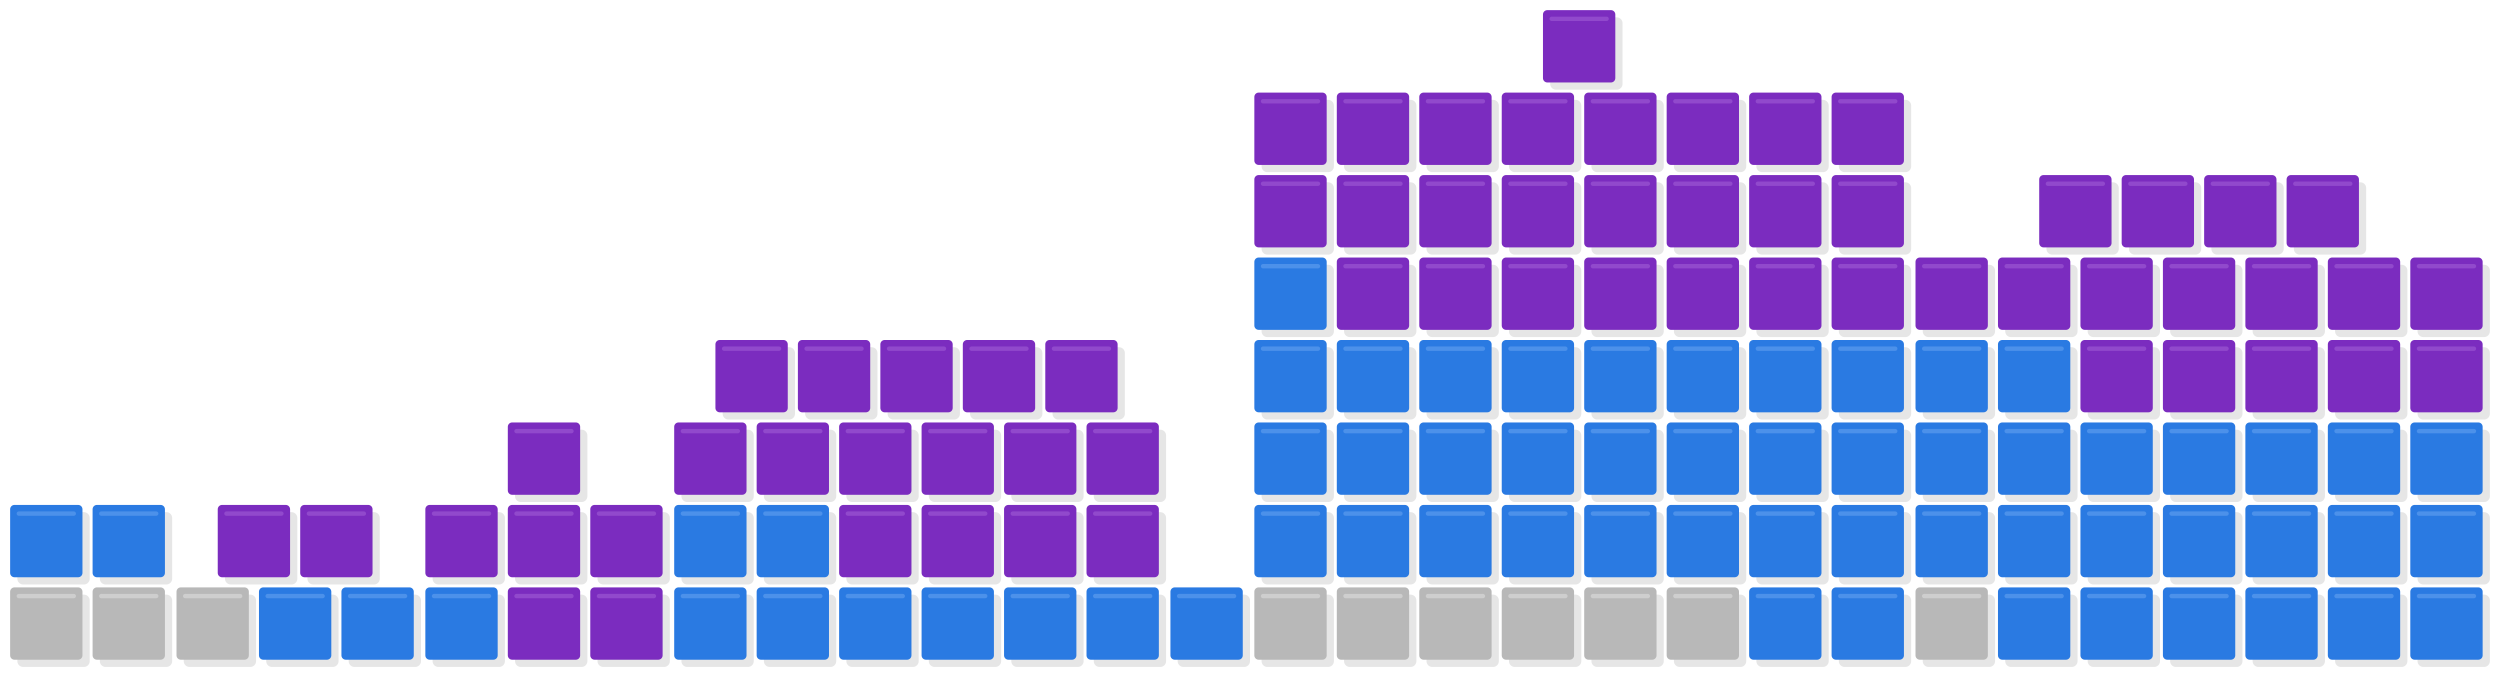
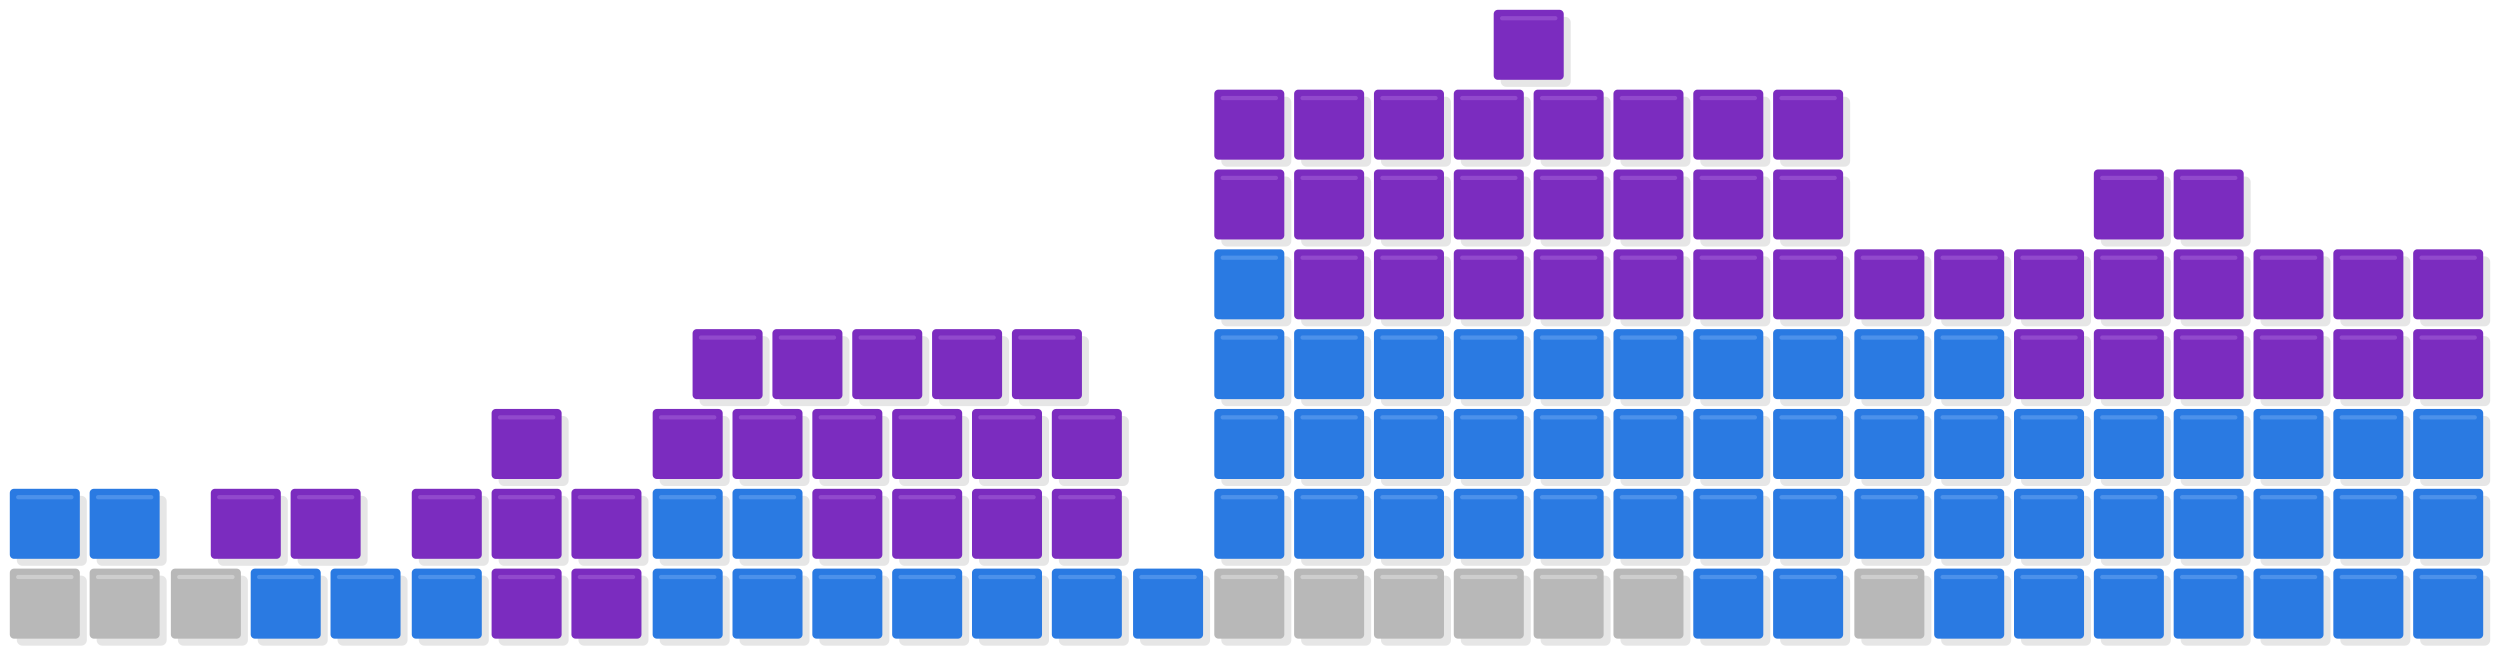
- <svg xmlns="http://www.w3.org/2000/svg" viewBox="0 0 1728 468" width="1728" height="468" fill="none">
+ <svg xmlns="http://www.w3.org/2000/svg" viewBox="0 0 1785 468" width="1785" height="468" fill="none">
  <g data-period="2026-02">
    <rect x="12" y="411" width="50" height="50" rx="4" fill="#e6e6e6" />
    <rect x="7" y="406" width="50" height="50" rx="3" fill="#b8b8b8" />
    <path d="M13 412H51" stroke="#cecece" stroke-width="3" stroke-linecap="round" />
    <rect x="69" y="411" width="50" height="50" rx="4" fill="#e6e6e6" />
    <rect x="64" y="406" width="50" height="50" rx="3" fill="#b8b8b8" />
    <path d="M70 412H108" stroke="#cecece" stroke-width="3" stroke-linecap="round" />
    <rect x="12" y="354" width="50" height="50" rx="4" fill="#e6e6e6" />
    <rect x="7" y="349" width="50" height="50" rx="3" fill="#2a7ae2" />
    <path d="M13 355H51" stroke="#4c91ea" stroke-width="3" stroke-linecap="round" />
    <rect x="69" y="354" width="50" height="50" rx="4" fill="#e6e6e6" />
    <rect x="64" y="349" width="50" height="50" rx="3" fill="#2a7ae2" />
    <path d="M70 355H108" stroke="#4c91ea" stroke-width="3" stroke-linecap="round" />
  </g>
  <g data-period="2026-03">
    <rect x="127" y="411" width="50" height="50" rx="4" fill="#e6e6e6" />
    <rect x="122" y="406" width="50" height="50" rx="3" fill="#b8b8b8" />
    <path d="M128 412H166" stroke="#cecece" stroke-width="3" stroke-linecap="round" />
    <rect x="184" y="411" width="50" height="50" rx="4" fill="#e6e6e6" />
    <rect x="179" y="406" width="50" height="50" rx="3" fill="#2a7ae2" />
    <path d="M185 412H223" stroke="#4c91ea" stroke-width="3" stroke-linecap="round" />
    <rect x="241" y="411" width="50" height="50" rx="4" fill="#e6e6e6" />
    <rect x="236" y="406" width="50" height="50" rx="3" fill="#2a7ae2" />
    <path d="M242 412H280" stroke="#4c91ea" stroke-width="3" stroke-linecap="round" />
    <rect x="155.5" y="354" width="50" height="50" rx="4" fill="#e6e6e6" />
    <rect x="150.5" y="349" width="50" height="50" rx="3" fill="#7b2cbf" />
    <path d="M156.5 355H194.5" stroke="#9149cc" stroke-width="3" stroke-linecap="round" />
    <rect x="212.5" y="354" width="50" height="50" rx="4" fill="#e6e6e6" />
    <rect x="207.5" y="349" width="50" height="50" rx="3" fill="#7b2cbf" />
    <path d="M213.5 355H251.5" stroke="#9149cc" stroke-width="3" stroke-linecap="round" />
  </g>
  <g data-period="2026-04">
    <rect x="299" y="411" width="50" height="50" rx="4" fill="#e6e6e6" />
    <rect x="294" y="406" width="50" height="50" rx="3" fill="#2a7ae2" />
    <path d="M300 412H338" stroke="#4c91ea" stroke-width="3" stroke-linecap="round" />
    <rect x="356" y="411" width="50" height="50" rx="4" fill="#e6e6e6" />
    <rect x="351" y="406" width="50" height="50" rx="3" fill="#7b2cbf" />
    <path d="M357 412H395" stroke="#9149cc" stroke-width="3" stroke-linecap="round" />
    <rect x="413" y="411" width="50" height="50" rx="4" fill="#e6e6e6" />
    <rect x="408" y="406" width="50" height="50" rx="3" fill="#7b2cbf" />
    <path d="M414 412H452" stroke="#9149cc" stroke-width="3" stroke-linecap="round" />
    <rect x="299" y="354" width="50" height="50" rx="4" fill="#e6e6e6" />
    <rect x="294" y="349" width="50" height="50" rx="3" fill="#7b2cbf" />
    <path d="M300 355H338" stroke="#9149cc" stroke-width="3" stroke-linecap="round" />
    <rect x="356" y="354" width="50" height="50" rx="4" fill="#e6e6e6" />
    <rect x="351" y="349" width="50" height="50" rx="3" fill="#7b2cbf" />
    <path d="M357 355H395" stroke="#9149cc" stroke-width="3" stroke-linecap="round" />
    <rect x="413" y="354" width="50" height="50" rx="4" fill="#e6e6e6" />
    <rect x="408" y="349" width="50" height="50" rx="3" fill="#7b2cbf" />
    <path d="M414 355H452" stroke="#9149cc" stroke-width="3" stroke-linecap="round" />
    <rect x="356" y="297" width="50" height="50" rx="4" fill="#e6e6e6" />
    <rect x="351" y="292" width="50" height="50" rx="3" fill="#7b2cbf" />
    <path d="M357 298H395" stroke="#9149cc" stroke-width="3" stroke-linecap="round" />
  </g>
  <g data-period="2026-05">
    <rect x="471" y="411" width="50" height="50" rx="4" fill="#e6e6e6" />
    <rect x="466" y="406" width="50" height="50" rx="3" fill="#2a7ae2" />
    <path d="M472 412H510" stroke="#4c91ea" stroke-width="3" stroke-linecap="round" />
    <rect x="528" y="411" width="50" height="50" rx="4" fill="#e6e6e6" />
    <rect x="523" y="406" width="50" height="50" rx="3" fill="#2a7ae2" />
    <path d="M529 412H567" stroke="#4c91ea" stroke-width="3" stroke-linecap="round" />
    <rect x="585" y="411" width="50" height="50" rx="4" fill="#e6e6e6" />
    <rect x="580" y="406" width="50" height="50" rx="3" fill="#2a7ae2" />
    <path d="M586 412H624" stroke="#4c91ea" stroke-width="3" stroke-linecap="round" />
    <rect x="642" y="411" width="50" height="50" rx="4" fill="#e6e6e6" />
    <rect x="637" y="406" width="50" height="50" rx="3" fill="#2a7ae2" />
    <path d="M643 412H681" stroke="#4c91ea" stroke-width="3" stroke-linecap="round" />
    <rect x="699" y="411" width="50" height="50" rx="4" fill="#e6e6e6" />
    <rect x="694" y="406" width="50" height="50" rx="3" fill="#2a7ae2" />
    <path d="M700 412H738" stroke="#4c91ea" stroke-width="3" stroke-linecap="round" />
    <rect x="756" y="411" width="50" height="50" rx="4" fill="#e6e6e6" />
    <rect x="751" y="406" width="50" height="50" rx="3" fill="#2a7ae2" />
    <path d="M757 412H795" stroke="#4c91ea" stroke-width="3" stroke-linecap="round" />
    <rect x="471" y="354" width="50" height="50" rx="4" fill="#e6e6e6" />
    <rect x="466" y="349" width="50" height="50" rx="3" fill="#2a7ae2" />
    <path d="M472 355H510" stroke="#4c91ea" stroke-width="3" stroke-linecap="round" />
    <rect x="528" y="354" width="50" height="50" rx="4" fill="#e6e6e6" />
    <rect x="523" y="349" width="50" height="50" rx="3" fill="#2a7ae2" />
    <path d="M529 355H567" stroke="#4c91ea" stroke-width="3" stroke-linecap="round" />
    <rect x="585" y="354" width="50" height="50" rx="4" fill="#e6e6e6" />
    <rect x="580" y="349" width="50" height="50" rx="3" fill="#7b2cbf" />
    <path d="M586 355H624" stroke="#9149cc" stroke-width="3" stroke-linecap="round" />
    <rect x="642" y="354" width="50" height="50" rx="4" fill="#e6e6e6" />
    <rect x="637" y="349" width="50" height="50" rx="3" fill="#7b2cbf" />
    <path d="M643 355H681" stroke="#9149cc" stroke-width="3" stroke-linecap="round" />
    <rect x="699" y="354" width="50" height="50" rx="4" fill="#e6e6e6" />
    <rect x="694" y="349" width="50" height="50" rx="3" fill="#7b2cbf" />
    <path d="M700 355H738" stroke="#9149cc" stroke-width="3" stroke-linecap="round" />
    <rect x="756" y="354" width="50" height="50" rx="4" fill="#e6e6e6" />
    <rect x="751" y="349" width="50" height="50" rx="3" fill="#7b2cbf" />
    <path d="M757 355H795" stroke="#9149cc" stroke-width="3" stroke-linecap="round" />
    <rect x="471" y="297" width="50" height="50" rx="4" fill="#e6e6e6" />
    <rect x="466" y="292" width="50" height="50" rx="3" fill="#7b2cbf" />
    <path d="M472 298H510" stroke="#9149cc" stroke-width="3" stroke-linecap="round" />
    <rect x="528" y="297" width="50" height="50" rx="4" fill="#e6e6e6" />
    <rect x="523" y="292" width="50" height="50" rx="3" fill="#7b2cbf" />
    <path d="M529 298H567" stroke="#9149cc" stroke-width="3" stroke-linecap="round" />
    <rect x="585" y="297" width="50" height="50" rx="4" fill="#e6e6e6" />
    <rect x="580" y="292" width="50" height="50" rx="3" fill="#7b2cbf" />
    <path d="M586 298H624" stroke="#9149cc" stroke-width="3" stroke-linecap="round" />
    <rect x="642" y="297" width="50" height="50" rx="4" fill="#e6e6e6" />
    <rect x="637" y="292" width="50" height="50" rx="3" fill="#7b2cbf" />
    <path d="M643 298H681" stroke="#9149cc" stroke-width="3" stroke-linecap="round" />
    <rect x="699" y="297" width="50" height="50" rx="4" fill="#e6e6e6" />
    <rect x="694" y="292" width="50" height="50" rx="3" fill="#7b2cbf" />
    <path d="M700 298H738" stroke="#9149cc" stroke-width="3" stroke-linecap="round" />
    <rect x="756" y="297" width="50" height="50" rx="4" fill="#e6e6e6" />
    <rect x="751" y="292" width="50" height="50" rx="3" fill="#7b2cbf" />
    <path d="M757 298H795" stroke="#9149cc" stroke-width="3" stroke-linecap="round" />
    <rect x="499.5" y="240" width="50" height="50" rx="4" fill="#e6e6e6" />
    <rect x="494.5" y="235" width="50" height="50" rx="3" fill="#7b2cbf" />
    <path d="M500.5 241H538.5" stroke="#9149cc" stroke-width="3" stroke-linecap="round" />
    <rect x="556.5" y="240" width="50" height="50" rx="4" fill="#e6e6e6" />
    <rect x="551.5" y="235" width="50" height="50" rx="3" fill="#7b2cbf" />
    <path d="M557.5 241H595.5" stroke="#9149cc" stroke-width="3" stroke-linecap="round" />
    <rect x="613.5" y="240" width="50" height="50" rx="4" fill="#e6e6e6" />
    <rect x="608.5" y="235" width="50" height="50" rx="3" fill="#7b2cbf" />
    <path d="M614.5 241H652.5" stroke="#9149cc" stroke-width="3" stroke-linecap="round" />
    <rect x="670.5" y="240" width="50" height="50" rx="4" fill="#e6e6e6" />
    <rect x="665.5" y="235" width="50" height="50" rx="3" fill="#7b2cbf" />
    <path d="M671.5 241H709.5" stroke="#9149cc" stroke-width="3" stroke-linecap="round" />
    <rect x="727.5" y="240" width="50" height="50" rx="4" fill="#e6e6e6" />
    <rect x="722.5" y="235" width="50" height="50" rx="3" fill="#7b2cbf" />
    <path d="M728.5 241H766.5" stroke="#9149cc" stroke-width="3" stroke-linecap="round" />
  </g>
  <g data-period="2026-06">
    <rect x="814" y="411" width="50" height="50" rx="4" fill="#e6e6e6" />
    <rect x="809" y="406" width="50" height="50" rx="3" fill="#2a7ae2" />
    <path d="M815 412H853" stroke="#4c91ea" stroke-width="3" stroke-linecap="round" />
  </g>
  <g data-period="2026-07">
    <rect x="872" y="411" width="50" height="50" rx="4" fill="#e6e6e6" />
    <rect x="867" y="406" width="50" height="50" rx="3" fill="#b8b8b8" />
    <path d="M873 412H911" stroke="#cecece" stroke-width="3" stroke-linecap="round" />
    <rect x="929" y="411" width="50" height="50" rx="4" fill="#e6e6e6" />
    <rect x="924" y="406" width="50" height="50" rx="3" fill="#b8b8b8" />
    <path d="M930 412H968" stroke="#cecece" stroke-width="3" stroke-linecap="round" />
    <rect x="986" y="411" width="50" height="50" rx="4" fill="#e6e6e6" />
    <rect x="981" y="406" width="50" height="50" rx="3" fill="#b8b8b8" />
    <path d="M987 412H1025" stroke="#cecece" stroke-width="3" stroke-linecap="round" />
    <rect x="1043" y="411" width="50" height="50" rx="4" fill="#e6e6e6" />
    <rect x="1038" y="406" width="50" height="50" rx="3" fill="#b8b8b8" />
    <path d="M1044 412H1082" stroke="#cecece" stroke-width="3" stroke-linecap="round" />
    <rect x="1100" y="411" width="50" height="50" rx="4" fill="#e6e6e6" />
    <rect x="1095" y="406" width="50" height="50" rx="3" fill="#b8b8b8" />
    <path d="M1101 412H1139" stroke="#cecece" stroke-width="3" stroke-linecap="round" />
    <rect x="1157" y="411" width="50" height="50" rx="4" fill="#e6e6e6" />
    <rect x="1152" y="406" width="50" height="50" rx="3" fill="#b8b8b8" />
    <path d="M1158 412H1196" stroke="#cecece" stroke-width="3" stroke-linecap="round" />
    <rect x="1214" y="411" width="50" height="50" rx="4" fill="#e6e6e6" />
    <rect x="1209" y="406" width="50" height="50" rx="3" fill="#2a7ae2" />
    <path d="M1215 412H1253" stroke="#4c91ea" stroke-width="3" stroke-linecap="round" />
    <rect x="1271" y="411" width="50" height="50" rx="4" fill="#e6e6e6" />
    <rect x="1266" y="406" width="50" height="50" rx="3" fill="#2a7ae2" />
    <path d="M1272 412H1310" stroke="#4c91ea" stroke-width="3" stroke-linecap="round" />
    <rect x="872" y="354" width="50" height="50" rx="4" fill="#e6e6e6" />
    <rect x="867" y="349" width="50" height="50" rx="3" fill="#2a7ae2" />
    <path d="M873 355H911" stroke="#4c91ea" stroke-width="3" stroke-linecap="round" />
    <rect x="929" y="354" width="50" height="50" rx="4" fill="#e6e6e6" />
    <rect x="924" y="349" width="50" height="50" rx="3" fill="#2a7ae2" />
    <path d="M930 355H968" stroke="#4c91ea" stroke-width="3" stroke-linecap="round" />
    <rect x="986" y="354" width="50" height="50" rx="4" fill="#e6e6e6" />
    <rect x="981" y="349" width="50" height="50" rx="3" fill="#2a7ae2" />
    <path d="M987 355H1025" stroke="#4c91ea" stroke-width="3" stroke-linecap="round" />
    <rect x="1043" y="354" width="50" height="50" rx="4" fill="#e6e6e6" />
    <rect x="1038" y="349" width="50" height="50" rx="3" fill="#2a7ae2" />
    <path d="M1044 355H1082" stroke="#4c91ea" stroke-width="3" stroke-linecap="round" />
    <rect x="1100" y="354" width="50" height="50" rx="4" fill="#e6e6e6" />
    <rect x="1095" y="349" width="50" height="50" rx="3" fill="#2a7ae2" />
    <path d="M1101 355H1139" stroke="#4c91ea" stroke-width="3" stroke-linecap="round" />
    <rect x="1157" y="354" width="50" height="50" rx="4" fill="#e6e6e6" />
    <rect x="1152" y="349" width="50" height="50" rx="3" fill="#2a7ae2" />
    <path d="M1158 355H1196" stroke="#4c91ea" stroke-width="3" stroke-linecap="round" />
    <rect x="1214" y="354" width="50" height="50" rx="4" fill="#e6e6e6" />
    <rect x="1209" y="349" width="50" height="50" rx="3" fill="#2a7ae2" />
    <path d="M1215 355H1253" stroke="#4c91ea" stroke-width="3" stroke-linecap="round" />
    <rect x="1271" y="354" width="50" height="50" rx="4" fill="#e6e6e6" />
    <rect x="1266" y="349" width="50" height="50" rx="3" fill="#2a7ae2" />
    <path d="M1272 355H1310" stroke="#4c91ea" stroke-width="3" stroke-linecap="round" />
    <rect x="872" y="297" width="50" height="50" rx="4" fill="#e6e6e6" />
    <rect x="867" y="292" width="50" height="50" rx="3" fill="#2a7ae2" />
    <path d="M873 298H911" stroke="#4c91ea" stroke-width="3" stroke-linecap="round" />
    <rect x="929" y="297" width="50" height="50" rx="4" fill="#e6e6e6" />
    <rect x="924" y="292" width="50" height="50" rx="3" fill="#2a7ae2" />
    <path d="M930 298H968" stroke="#4c91ea" stroke-width="3" stroke-linecap="round" />
    <rect x="986" y="297" width="50" height="50" rx="4" fill="#e6e6e6" />
    <rect x="981" y="292" width="50" height="50" rx="3" fill="#2a7ae2" />
    <path d="M987 298H1025" stroke="#4c91ea" stroke-width="3" stroke-linecap="round" />
    <rect x="1043" y="297" width="50" height="50" rx="4" fill="#e6e6e6" />
    <rect x="1038" y="292" width="50" height="50" rx="3" fill="#2a7ae2" />
    <path d="M1044 298H1082" stroke="#4c91ea" stroke-width="3" stroke-linecap="round" />
    <rect x="1100" y="297" width="50" height="50" rx="4" fill="#e6e6e6" />
    <rect x="1095" y="292" width="50" height="50" rx="3" fill="#2a7ae2" />
    <path d="M1101 298H1139" stroke="#4c91ea" stroke-width="3" stroke-linecap="round" />
    <rect x="1157" y="297" width="50" height="50" rx="4" fill="#e6e6e6" />
    <rect x="1152" y="292" width="50" height="50" rx="3" fill="#2a7ae2" />
    <path d="M1158 298H1196" stroke="#4c91ea" stroke-width="3" stroke-linecap="round" />
    <rect x="1214" y="297" width="50" height="50" rx="4" fill="#e6e6e6" />
    <rect x="1209" y="292" width="50" height="50" rx="3" fill="#2a7ae2" />
    <path d="M1215 298H1253" stroke="#4c91ea" stroke-width="3" stroke-linecap="round" />
    <rect x="1271" y="297" width="50" height="50" rx="4" fill="#e6e6e6" />
    <rect x="1266" y="292" width="50" height="50" rx="3" fill="#2a7ae2" />
    <path d="M1272 298H1310" stroke="#4c91ea" stroke-width="3" stroke-linecap="round" />
    <rect x="872" y="240" width="50" height="50" rx="4" fill="#e6e6e6" />
    <rect x="867" y="235" width="50" height="50" rx="3" fill="#2a7ae2" />
    <path d="M873 241H911" stroke="#4c91ea" stroke-width="3" stroke-linecap="round" />
    <rect x="929" y="240" width="50" height="50" rx="4" fill="#e6e6e6" />
    <rect x="924" y="235" width="50" height="50" rx="3" fill="#2a7ae2" />
    <path d="M930 241H968" stroke="#4c91ea" stroke-width="3" stroke-linecap="round" />
    <rect x="986" y="240" width="50" height="50" rx="4" fill="#e6e6e6" />
    <rect x="981" y="235" width="50" height="50" rx="3" fill="#2a7ae2" />
    <path d="M987 241H1025" stroke="#4c91ea" stroke-width="3" stroke-linecap="round" />
    <rect x="1043" y="240" width="50" height="50" rx="4" fill="#e6e6e6" />
    <rect x="1038" y="235" width="50" height="50" rx="3" fill="#2a7ae2" />
    <path d="M1044 241H1082" stroke="#4c91ea" stroke-width="3" stroke-linecap="round" />
    <rect x="1100" y="240" width="50" height="50" rx="4" fill="#e6e6e6" />
    <rect x="1095" y="235" width="50" height="50" rx="3" fill="#2a7ae2" />
    <path d="M1101 241H1139" stroke="#4c91ea" stroke-width="3" stroke-linecap="round" />
    <rect x="1157" y="240" width="50" height="50" rx="4" fill="#e6e6e6" />
    <rect x="1152" y="235" width="50" height="50" rx="3" fill="#2a7ae2" />
    <path d="M1158 241H1196" stroke="#4c91ea" stroke-width="3" stroke-linecap="round" />
    <rect x="1214" y="240" width="50" height="50" rx="4" fill="#e6e6e6" />
    <rect x="1209" y="235" width="50" height="50" rx="3" fill="#2a7ae2" />
    <path d="M1215 241H1253" stroke="#4c91ea" stroke-width="3" stroke-linecap="round" />
    <rect x="1271" y="240" width="50" height="50" rx="4" fill="#e6e6e6" />
    <rect x="1266" y="235" width="50" height="50" rx="3" fill="#2a7ae2" />
    <path d="M1272 241H1310" stroke="#4c91ea" stroke-width="3" stroke-linecap="round" />
    <rect x="872" y="183" width="50" height="50" rx="4" fill="#e6e6e6" />
    <rect x="867" y="178" width="50" height="50" rx="3" fill="#2a7ae2" />
    <path d="M873 184H911" stroke="#4c91ea" stroke-width="3" stroke-linecap="round" />
    <rect x="929" y="183" width="50" height="50" rx="4" fill="#e6e6e6" />
    <rect x="924" y="178" width="50" height="50" rx="3" fill="#7b2cbf" />
    <path d="M930 184H968" stroke="#9149cc" stroke-width="3" stroke-linecap="round" />
    <rect x="986" y="183" width="50" height="50" rx="4" fill="#e6e6e6" />
    <rect x="981" y="178" width="50" height="50" rx="3" fill="#7b2cbf" />
    <path d="M987 184H1025" stroke="#9149cc" stroke-width="3" stroke-linecap="round" />
    <rect x="1043" y="183" width="50" height="50" rx="4" fill="#e6e6e6" />
    <rect x="1038" y="178" width="50" height="50" rx="3" fill="#7b2cbf" />
    <path d="M1044 184H1082" stroke="#9149cc" stroke-width="3" stroke-linecap="round" />
    <rect x="1100" y="183" width="50" height="50" rx="4" fill="#e6e6e6" />
    <rect x="1095" y="178" width="50" height="50" rx="3" fill="#7b2cbf" />
    <path d="M1101 184H1139" stroke="#9149cc" stroke-width="3" stroke-linecap="round" />
    <rect x="1157" y="183" width="50" height="50" rx="4" fill="#e6e6e6" />
    <rect x="1152" y="178" width="50" height="50" rx="3" fill="#7b2cbf" />
    <path d="M1158 184H1196" stroke="#9149cc" stroke-width="3" stroke-linecap="round" />
    <rect x="1214" y="183" width="50" height="50" rx="4" fill="#e6e6e6" />
    <rect x="1209" y="178" width="50" height="50" rx="3" fill="#7b2cbf" />
    <path d="M1215 184H1253" stroke="#9149cc" stroke-width="3" stroke-linecap="round" />
    <rect x="1271" y="183" width="50" height="50" rx="4" fill="#e6e6e6" />
    <rect x="1266" y="178" width="50" height="50" rx="3" fill="#7b2cbf" />
    <path d="M1272 184H1310" stroke="#9149cc" stroke-width="3" stroke-linecap="round" />
    <rect x="872" y="126" width="50" height="50" rx="4" fill="#e6e6e6" />
    <rect x="867" y="121" width="50" height="50" rx="3" fill="#7b2cbf" />
    <path d="M873 127H911" stroke="#9149cc" stroke-width="3" stroke-linecap="round" />
    <rect x="929" y="126" width="50" height="50" rx="4" fill="#e6e6e6" />
    <rect x="924" y="121" width="50" height="50" rx="3" fill="#7b2cbf" />
    <path d="M930 127H968" stroke="#9149cc" stroke-width="3" stroke-linecap="round" />
    <rect x="986" y="126" width="50" height="50" rx="4" fill="#e6e6e6" />
    <rect x="981" y="121" width="50" height="50" rx="3" fill="#7b2cbf" />
    <path d="M987 127H1025" stroke="#9149cc" stroke-width="3" stroke-linecap="round" />
    <rect x="1043" y="126" width="50" height="50" rx="4" fill="#e6e6e6" />
    <rect x="1038" y="121" width="50" height="50" rx="3" fill="#7b2cbf" />
    <path d="M1044 127H1082" stroke="#9149cc" stroke-width="3" stroke-linecap="round" />
    <rect x="1100" y="126" width="50" height="50" rx="4" fill="#e6e6e6" />
    <rect x="1095" y="121" width="50" height="50" rx="3" fill="#7b2cbf" />
    <path d="M1101 127H1139" stroke="#9149cc" stroke-width="3" stroke-linecap="round" />
    <rect x="1157" y="126" width="50" height="50" rx="4" fill="#e6e6e6" />
    <rect x="1152" y="121" width="50" height="50" rx="3" fill="#7b2cbf" />
    <path d="M1158 127H1196" stroke="#9149cc" stroke-width="3" stroke-linecap="round" />
    <rect x="1214" y="126" width="50" height="50" rx="4" fill="#e6e6e6" />
    <rect x="1209" y="121" width="50" height="50" rx="3" fill="#7b2cbf" />
    <path d="M1215 127H1253" stroke="#9149cc" stroke-width="3" stroke-linecap="round" />
    <rect x="1271" y="126" width="50" height="50" rx="4" fill="#e6e6e6" />
    <rect x="1266" y="121" width="50" height="50" rx="3" fill="#7b2cbf" />
    <path d="M1272 127H1310" stroke="#9149cc" stroke-width="3" stroke-linecap="round" />
    <rect x="872" y="69" width="50" height="50" rx="4" fill="#e6e6e6" />
    <rect x="867" y="64" width="50" height="50" rx="3" fill="#7b2cbf" />
    <path d="M873 70H911" stroke="#9149cc" stroke-width="3" stroke-linecap="round" />
    <rect x="929" y="69" width="50" height="50" rx="4" fill="#e6e6e6" />
    <rect x="924" y="64" width="50" height="50" rx="3" fill="#7b2cbf" />
    <path d="M930 70H968" stroke="#9149cc" stroke-width="3" stroke-linecap="round" />
    <rect x="986" y="69" width="50" height="50" rx="4" fill="#e6e6e6" />
    <rect x="981" y="64" width="50" height="50" rx="3" fill="#7b2cbf" />
    <path d="M987 70H1025" stroke="#9149cc" stroke-width="3" stroke-linecap="round" />
    <rect x="1043" y="69" width="50" height="50" rx="4" fill="#e6e6e6" />
    <rect x="1038" y="64" width="50" height="50" rx="3" fill="#7b2cbf" />
    <path d="M1044 70H1082" stroke="#9149cc" stroke-width="3" stroke-linecap="round" />
    <rect x="1100" y="69" width="50" height="50" rx="4" fill="#e6e6e6" />
    <rect x="1095" y="64" width="50" height="50" rx="3" fill="#7b2cbf" />
    <path d="M1101 70H1139" stroke="#9149cc" stroke-width="3" stroke-linecap="round" />
    <rect x="1157" y="69" width="50" height="50" rx="4" fill="#e6e6e6" />
    <rect x="1152" y="64" width="50" height="50" rx="3" fill="#7b2cbf" />
    <path d="M1158 70H1196" stroke="#9149cc" stroke-width="3" stroke-linecap="round" />
    <rect x="1214" y="69" width="50" height="50" rx="4" fill="#e6e6e6" />
    <rect x="1209" y="64" width="50" height="50" rx="3" fill="#7b2cbf" />
    <path d="M1215 70H1253" stroke="#9149cc" stroke-width="3" stroke-linecap="round" />
    <rect x="1271" y="69" width="50" height="50" rx="4" fill="#e6e6e6" />
    <rect x="1266" y="64" width="50" height="50" rx="3" fill="#7b2cbf" />
    <path d="M1272 70H1310" stroke="#9149cc" stroke-width="3" stroke-linecap="round" />
    <rect x="1071.5" y="12" width="50" height="50" rx="4" fill="#e6e6e6" />
    <rect x="1066.5" y="7" width="50" height="50" rx="3" fill="#7b2cbf" />
    <path d="M1072.5 13H1110.5" stroke="#9149cc" stroke-width="3" stroke-linecap="round" />
  </g>
  <g data-period="2026-08">
    <rect x="1329" y="411" width="50" height="50" rx="4" fill="#e6e6e6" />
    <rect x="1324" y="406" width="50" height="50" rx="3" fill="#b8b8b8" />
    <path d="M1330 412H1368" stroke="#cecece" stroke-width="3" stroke-linecap="round" />
    <rect x="1386" y="411" width="50" height="50" rx="4" fill="#e6e6e6" />
    <rect x="1381" y="406" width="50" height="50" rx="3" fill="#2a7ae2" />
    <path d="M1387 412H1425" stroke="#4c91ea" stroke-width="3" stroke-linecap="round" />
    <rect x="1443" y="411" width="50" height="50" rx="4" fill="#e6e6e6" />
    <rect x="1438" y="406" width="50" height="50" rx="3" fill="#2a7ae2" />
    <path d="M1444 412H1482" stroke="#4c91ea" stroke-width="3" stroke-linecap="round" />
    <rect x="1500" y="411" width="50" height="50" rx="4" fill="#e6e6e6" />
    <rect x="1495" y="406" width="50" height="50" rx="3" fill="#2a7ae2" />
    <path d="M1501 412H1539" stroke="#4c91ea" stroke-width="3" stroke-linecap="round" />
    <rect x="1557" y="411" width="50" height="50" rx="4" fill="#e6e6e6" />
    <rect x="1552" y="406" width="50" height="50" rx="3" fill="#2a7ae2" />
    <path d="M1558 412H1596" stroke="#4c91ea" stroke-width="3" stroke-linecap="round" />
    <rect x="1614" y="411" width="50" height="50" rx="4" fill="#e6e6e6" />
    <rect x="1609" y="406" width="50" height="50" rx="3" fill="#2a7ae2" />
    <path d="M1615 412H1653" stroke="#4c91ea" stroke-width="3" stroke-linecap="round" />
    <rect x="1671" y="411" width="50" height="50" rx="4" fill="#e6e6e6" />
    <rect x="1666" y="406" width="50" height="50" rx="3" fill="#2a7ae2" />
    <path d="M1672 412H1710" stroke="#4c91ea" stroke-width="3" stroke-linecap="round" />
+     <rect x="1728" y="411" width="50" height="50" rx="4" fill="#e6e6e6" />
+     <rect x="1723" y="406" width="50" height="50" rx="3" fill="#2a7ae2" />
+     <path d="M1729 412H1767" stroke="#4c91ea" stroke-width="3" stroke-linecap="round" />
    <rect x="1329" y="354" width="50" height="50" rx="4" fill="#e6e6e6" />
    <rect x="1324" y="349" width="50" height="50" rx="3" fill="#2a7ae2" />
    <path d="M1330 355H1368" stroke="#4c91ea" stroke-width="3" stroke-linecap="round" />
    <rect x="1386" y="354" width="50" height="50" rx="4" fill="#e6e6e6" />
    <rect x="1381" y="349" width="50" height="50" rx="3" fill="#2a7ae2" />
    <path d="M1387 355H1425" stroke="#4c91ea" stroke-width="3" stroke-linecap="round" />
    <rect x="1443" y="354" width="50" height="50" rx="4" fill="#e6e6e6" />
    <rect x="1438" y="349" width="50" height="50" rx="3" fill="#2a7ae2" />
    <path d="M1444 355H1482" stroke="#4c91ea" stroke-width="3" stroke-linecap="round" />
    <rect x="1500" y="354" width="50" height="50" rx="4" fill="#e6e6e6" />
    <rect x="1495" y="349" width="50" height="50" rx="3" fill="#2a7ae2" />
    <path d="M1501 355H1539" stroke="#4c91ea" stroke-width="3" stroke-linecap="round" />
    <rect x="1557" y="354" width="50" height="50" rx="4" fill="#e6e6e6" />
    <rect x="1552" y="349" width="50" height="50" rx="3" fill="#2a7ae2" />
    <path d="M1558 355H1596" stroke="#4c91ea" stroke-width="3" stroke-linecap="round" />
    <rect x="1614" y="354" width="50" height="50" rx="4" fill="#e6e6e6" />
    <rect x="1609" y="349" width="50" height="50" rx="3" fill="#2a7ae2" />
    <path d="M1615 355H1653" stroke="#4c91ea" stroke-width="3" stroke-linecap="round" />
    <rect x="1671" y="354" width="50" height="50" rx="4" fill="#e6e6e6" />
    <rect x="1666" y="349" width="50" height="50" rx="3" fill="#2a7ae2" />
    <path d="M1672 355H1710" stroke="#4c91ea" stroke-width="3" stroke-linecap="round" />
+     <rect x="1728" y="354" width="50" height="50" rx="4" fill="#e6e6e6" />
+     <rect x="1723" y="349" width="50" height="50" rx="3" fill="#2a7ae2" />
+     <path d="M1729 355H1767" stroke="#4c91ea" stroke-width="3" stroke-linecap="round" />
    <rect x="1329" y="297" width="50" height="50" rx="4" fill="#e6e6e6" />
    <rect x="1324" y="292" width="50" height="50" rx="3" fill="#2a7ae2" />
    <path d="M1330 298H1368" stroke="#4c91ea" stroke-width="3" stroke-linecap="round" />
    <rect x="1386" y="297" width="50" height="50" rx="4" fill="#e6e6e6" />
    <rect x="1381" y="292" width="50" height="50" rx="3" fill="#2a7ae2" />
    <path d="M1387 298H1425" stroke="#4c91ea" stroke-width="3" stroke-linecap="round" />
    <rect x="1443" y="297" width="50" height="50" rx="4" fill="#e6e6e6" />
    <rect x="1438" y="292" width="50" height="50" rx="3" fill="#2a7ae2" />
    <path d="M1444 298H1482" stroke="#4c91ea" stroke-width="3" stroke-linecap="round" />
    <rect x="1500" y="297" width="50" height="50" rx="4" fill="#e6e6e6" />
    <rect x="1495" y="292" width="50" height="50" rx="3" fill="#2a7ae2" />
    <path d="M1501 298H1539" stroke="#4c91ea" stroke-width="3" stroke-linecap="round" />
    <rect x="1557" y="297" width="50" height="50" rx="4" fill="#e6e6e6" />
    <rect x="1552" y="292" width="50" height="50" rx="3" fill="#2a7ae2" />
    <path d="M1558 298H1596" stroke="#4c91ea" stroke-width="3" stroke-linecap="round" />
    <rect x="1614" y="297" width="50" height="50" rx="4" fill="#e6e6e6" />
    <rect x="1609" y="292" width="50" height="50" rx="3" fill="#2a7ae2" />
    <path d="M1615 298H1653" stroke="#4c91ea" stroke-width="3" stroke-linecap="round" />
    <rect x="1671" y="297" width="50" height="50" rx="4" fill="#e6e6e6" />
    <rect x="1666" y="292" width="50" height="50" rx="3" fill="#2a7ae2" />
    <path d="M1672 298H1710" stroke="#4c91ea" stroke-width="3" stroke-linecap="round" />
+     <rect x="1728" y="297" width="50" height="50" rx="4" fill="#e6e6e6" />
+     <rect x="1723" y="292" width="50" height="50" rx="3" fill="#2a7ae2" />
+     <path d="M1729 298H1767" stroke="#4c91ea" stroke-width="3" stroke-linecap="round" />
    <rect x="1329" y="240" width="50" height="50" rx="4" fill="#e6e6e6" />
    <rect x="1324" y="235" width="50" height="50" rx="3" fill="#2a7ae2" />
    <path d="M1330 241H1368" stroke="#4c91ea" stroke-width="3" stroke-linecap="round" />
    <rect x="1386" y="240" width="50" height="50" rx="4" fill="#e6e6e6" />
    <rect x="1381" y="235" width="50" height="50" rx="3" fill="#2a7ae2" />
    <path d="M1387 241H1425" stroke="#4c91ea" stroke-width="3" stroke-linecap="round" />
    <rect x="1443" y="240" width="50" height="50" rx="4" fill="#e6e6e6" />
    <rect x="1438" y="235" width="50" height="50" rx="3" fill="#7b2cbf" />
    <path d="M1444 241H1482" stroke="#9149cc" stroke-width="3" stroke-linecap="round" />
    <rect x="1500" y="240" width="50" height="50" rx="4" fill="#e6e6e6" />
    <rect x="1495" y="235" width="50" height="50" rx="3" fill="#7b2cbf" />
    <path d="M1501 241H1539" stroke="#9149cc" stroke-width="3" stroke-linecap="round" />
    <rect x="1557" y="240" width="50" height="50" rx="4" fill="#e6e6e6" />
    <rect x="1552" y="235" width="50" height="50" rx="3" fill="#7b2cbf" />
    <path d="M1558 241H1596" stroke="#9149cc" stroke-width="3" stroke-linecap="round" />
    <rect x="1614" y="240" width="50" height="50" rx="4" fill="#e6e6e6" />
    <rect x="1609" y="235" width="50" height="50" rx="3" fill="#7b2cbf" />
    <path d="M1615 241H1653" stroke="#9149cc" stroke-width="3" stroke-linecap="round" />
    <rect x="1671" y="240" width="50" height="50" rx="4" fill="#e6e6e6" />
    <rect x="1666" y="235" width="50" height="50" rx="3" fill="#7b2cbf" />
    <path d="M1672 241H1710" stroke="#9149cc" stroke-width="3" stroke-linecap="round" />
+     <rect x="1728" y="240" width="50" height="50" rx="4" fill="#e6e6e6" />
+     <rect x="1723" y="235" width="50" height="50" rx="3" fill="#7b2cbf" />
+     <path d="M1729 241H1767" stroke="#9149cc" stroke-width="3" stroke-linecap="round" />
    <rect x="1329" y="183" width="50" height="50" rx="4" fill="#e6e6e6" />
    <rect x="1324" y="178" width="50" height="50" rx="3" fill="#7b2cbf" />
    <path d="M1330 184H1368" stroke="#9149cc" stroke-width="3" stroke-linecap="round" />
    <rect x="1386" y="183" width="50" height="50" rx="4" fill="#e6e6e6" />
    <rect x="1381" y="178" width="50" height="50" rx="3" fill="#7b2cbf" />
    <path d="M1387 184H1425" stroke="#9149cc" stroke-width="3" stroke-linecap="round" />
    <rect x="1443" y="183" width="50" height="50" rx="4" fill="#e6e6e6" />
    <rect x="1438" y="178" width="50" height="50" rx="3" fill="#7b2cbf" />
    <path d="M1444 184H1482" stroke="#9149cc" stroke-width="3" stroke-linecap="round" />
    <rect x="1500" y="183" width="50" height="50" rx="4" fill="#e6e6e6" />
    <rect x="1495" y="178" width="50" height="50" rx="3" fill="#7b2cbf" />
    <path d="M1501 184H1539" stroke="#9149cc" stroke-width="3" stroke-linecap="round" />
    <rect x="1557" y="183" width="50" height="50" rx="4" fill="#e6e6e6" />
    <rect x="1552" y="178" width="50" height="50" rx="3" fill="#7b2cbf" />
    <path d="M1558 184H1596" stroke="#9149cc" stroke-width="3" stroke-linecap="round" />
    <rect x="1614" y="183" width="50" height="50" rx="4" fill="#e6e6e6" />
    <rect x="1609" y="178" width="50" height="50" rx="3" fill="#7b2cbf" />
    <path d="M1615 184H1653" stroke="#9149cc" stroke-width="3" stroke-linecap="round" />
    <rect x="1671" y="183" width="50" height="50" rx="4" fill="#e6e6e6" />
    <rect x="1666" y="178" width="50" height="50" rx="3" fill="#7b2cbf" />
    <path d="M1672 184H1710" stroke="#9149cc" stroke-width="3" stroke-linecap="round" />
-     <rect x="1414.5" y="126" width="50" height="50" rx="4" fill="#e6e6e6" />
-     <rect x="1409.5" y="121" width="50" height="50" rx="3" fill="#7b2cbf" />
-     <path d="M1415.5 127H1453.5" stroke="#9149cc" stroke-width="3" stroke-linecap="round" />
-     <rect x="1471.5" y="126" width="50" height="50" rx="4" fill="#e6e6e6" />
-     <rect x="1466.5" y="121" width="50" height="50" rx="3" fill="#7b2cbf" />
-     <path d="M1472.5 127H1510.5" stroke="#9149cc" stroke-width="3" stroke-linecap="round" />
-     <rect x="1528.5" y="126" width="50" height="50" rx="4" fill="#e6e6e6" />
-     <rect x="1523.5" y="121" width="50" height="50" rx="3" fill="#7b2cbf" />
-     <path d="M1529.5 127H1567.5" stroke="#9149cc" stroke-width="3" stroke-linecap="round" />
-     <rect x="1585.5" y="126" width="50" height="50" rx="4" fill="#e6e6e6" />
-     <rect x="1580.5" y="121" width="50" height="50" rx="3" fill="#7b2cbf" />
-     <path d="M1586.5 127H1624.5" stroke="#9149cc" stroke-width="3" stroke-linecap="round" />
+     <rect x="1728" y="183" width="50" height="50" rx="4" fill="#e6e6e6" />
+     <rect x="1723" y="178" width="50" height="50" rx="3" fill="#7b2cbf" />
+     <path d="M1729 184H1767" stroke="#9149cc" stroke-width="3" stroke-linecap="round" />
+     <rect x="1500" y="126" width="50" height="50" rx="4" fill="#e6e6e6" />
+     <rect x="1495" y="121" width="50" height="50" rx="3" fill="#7b2cbf" />
+     <path d="M1501 127H1539" stroke="#9149cc" stroke-width="3" stroke-linecap="round" />
+     <rect x="1557" y="126" width="50" height="50" rx="4" fill="#e6e6e6" />
+     <rect x="1552" y="121" width="50" height="50" rx="3" fill="#7b2cbf" />
+     <path d="M1558 127H1596" stroke="#9149cc" stroke-width="3" stroke-linecap="round" />
  </g>
</svg>
